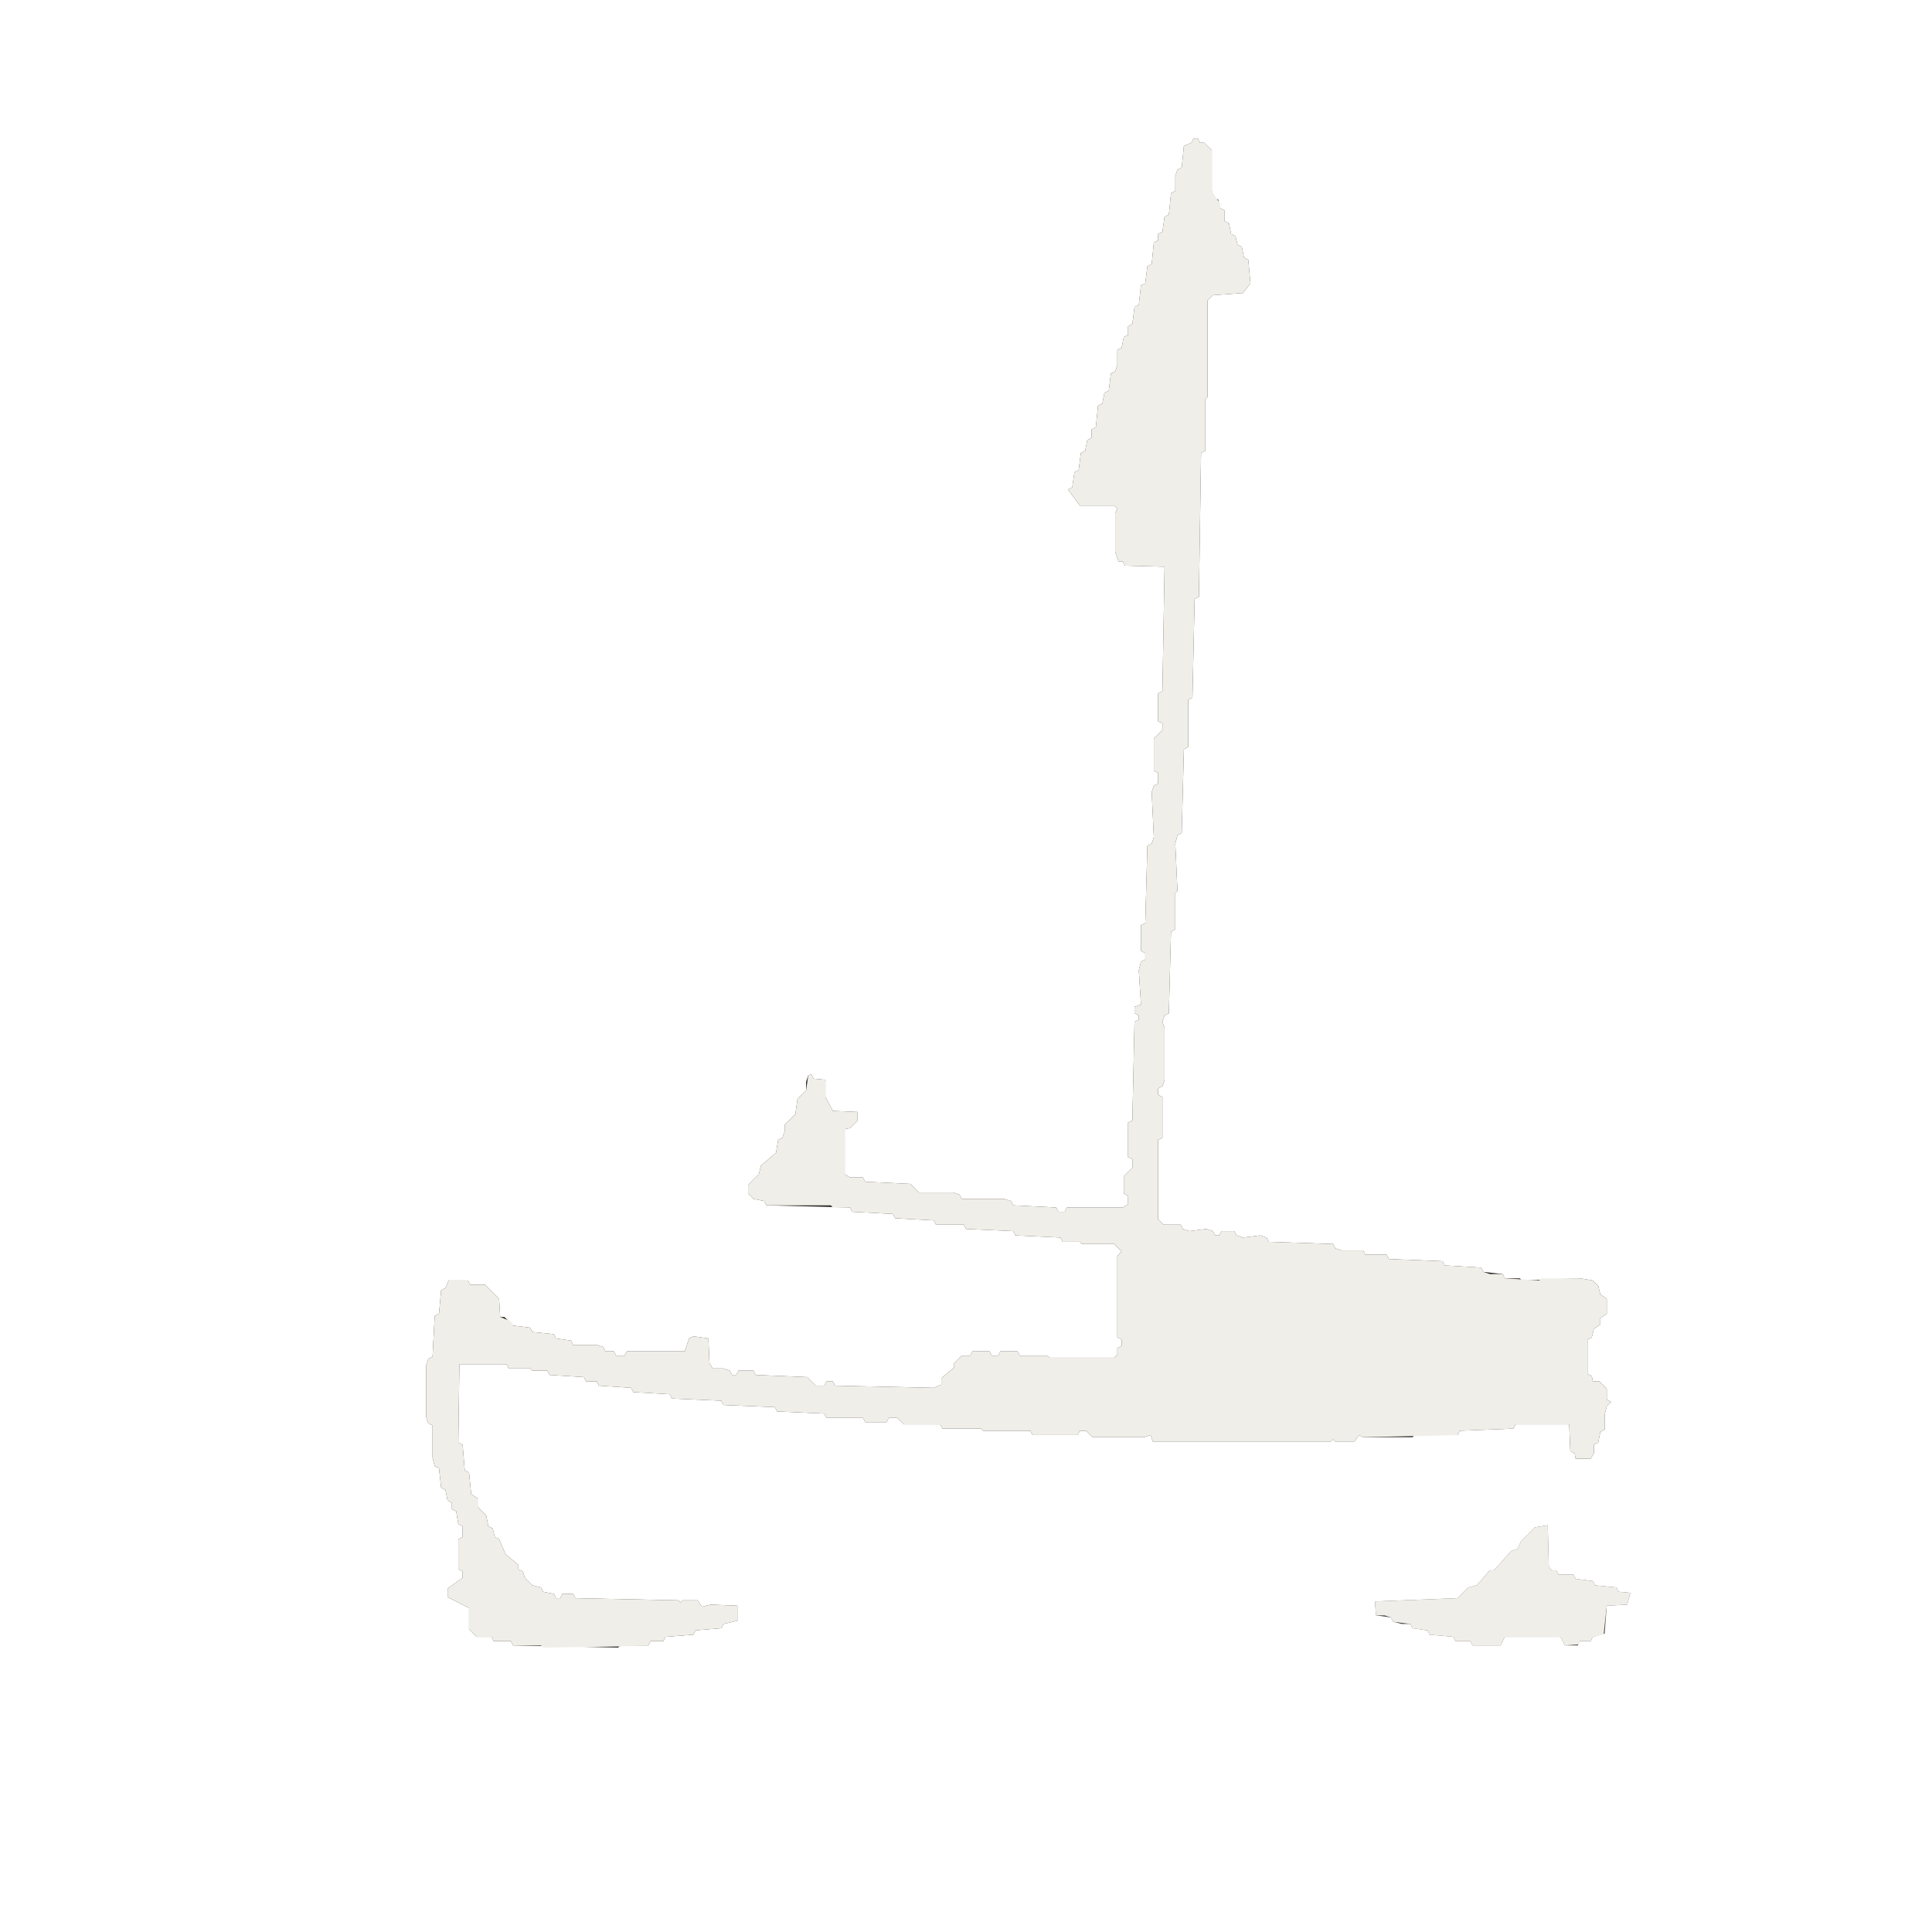
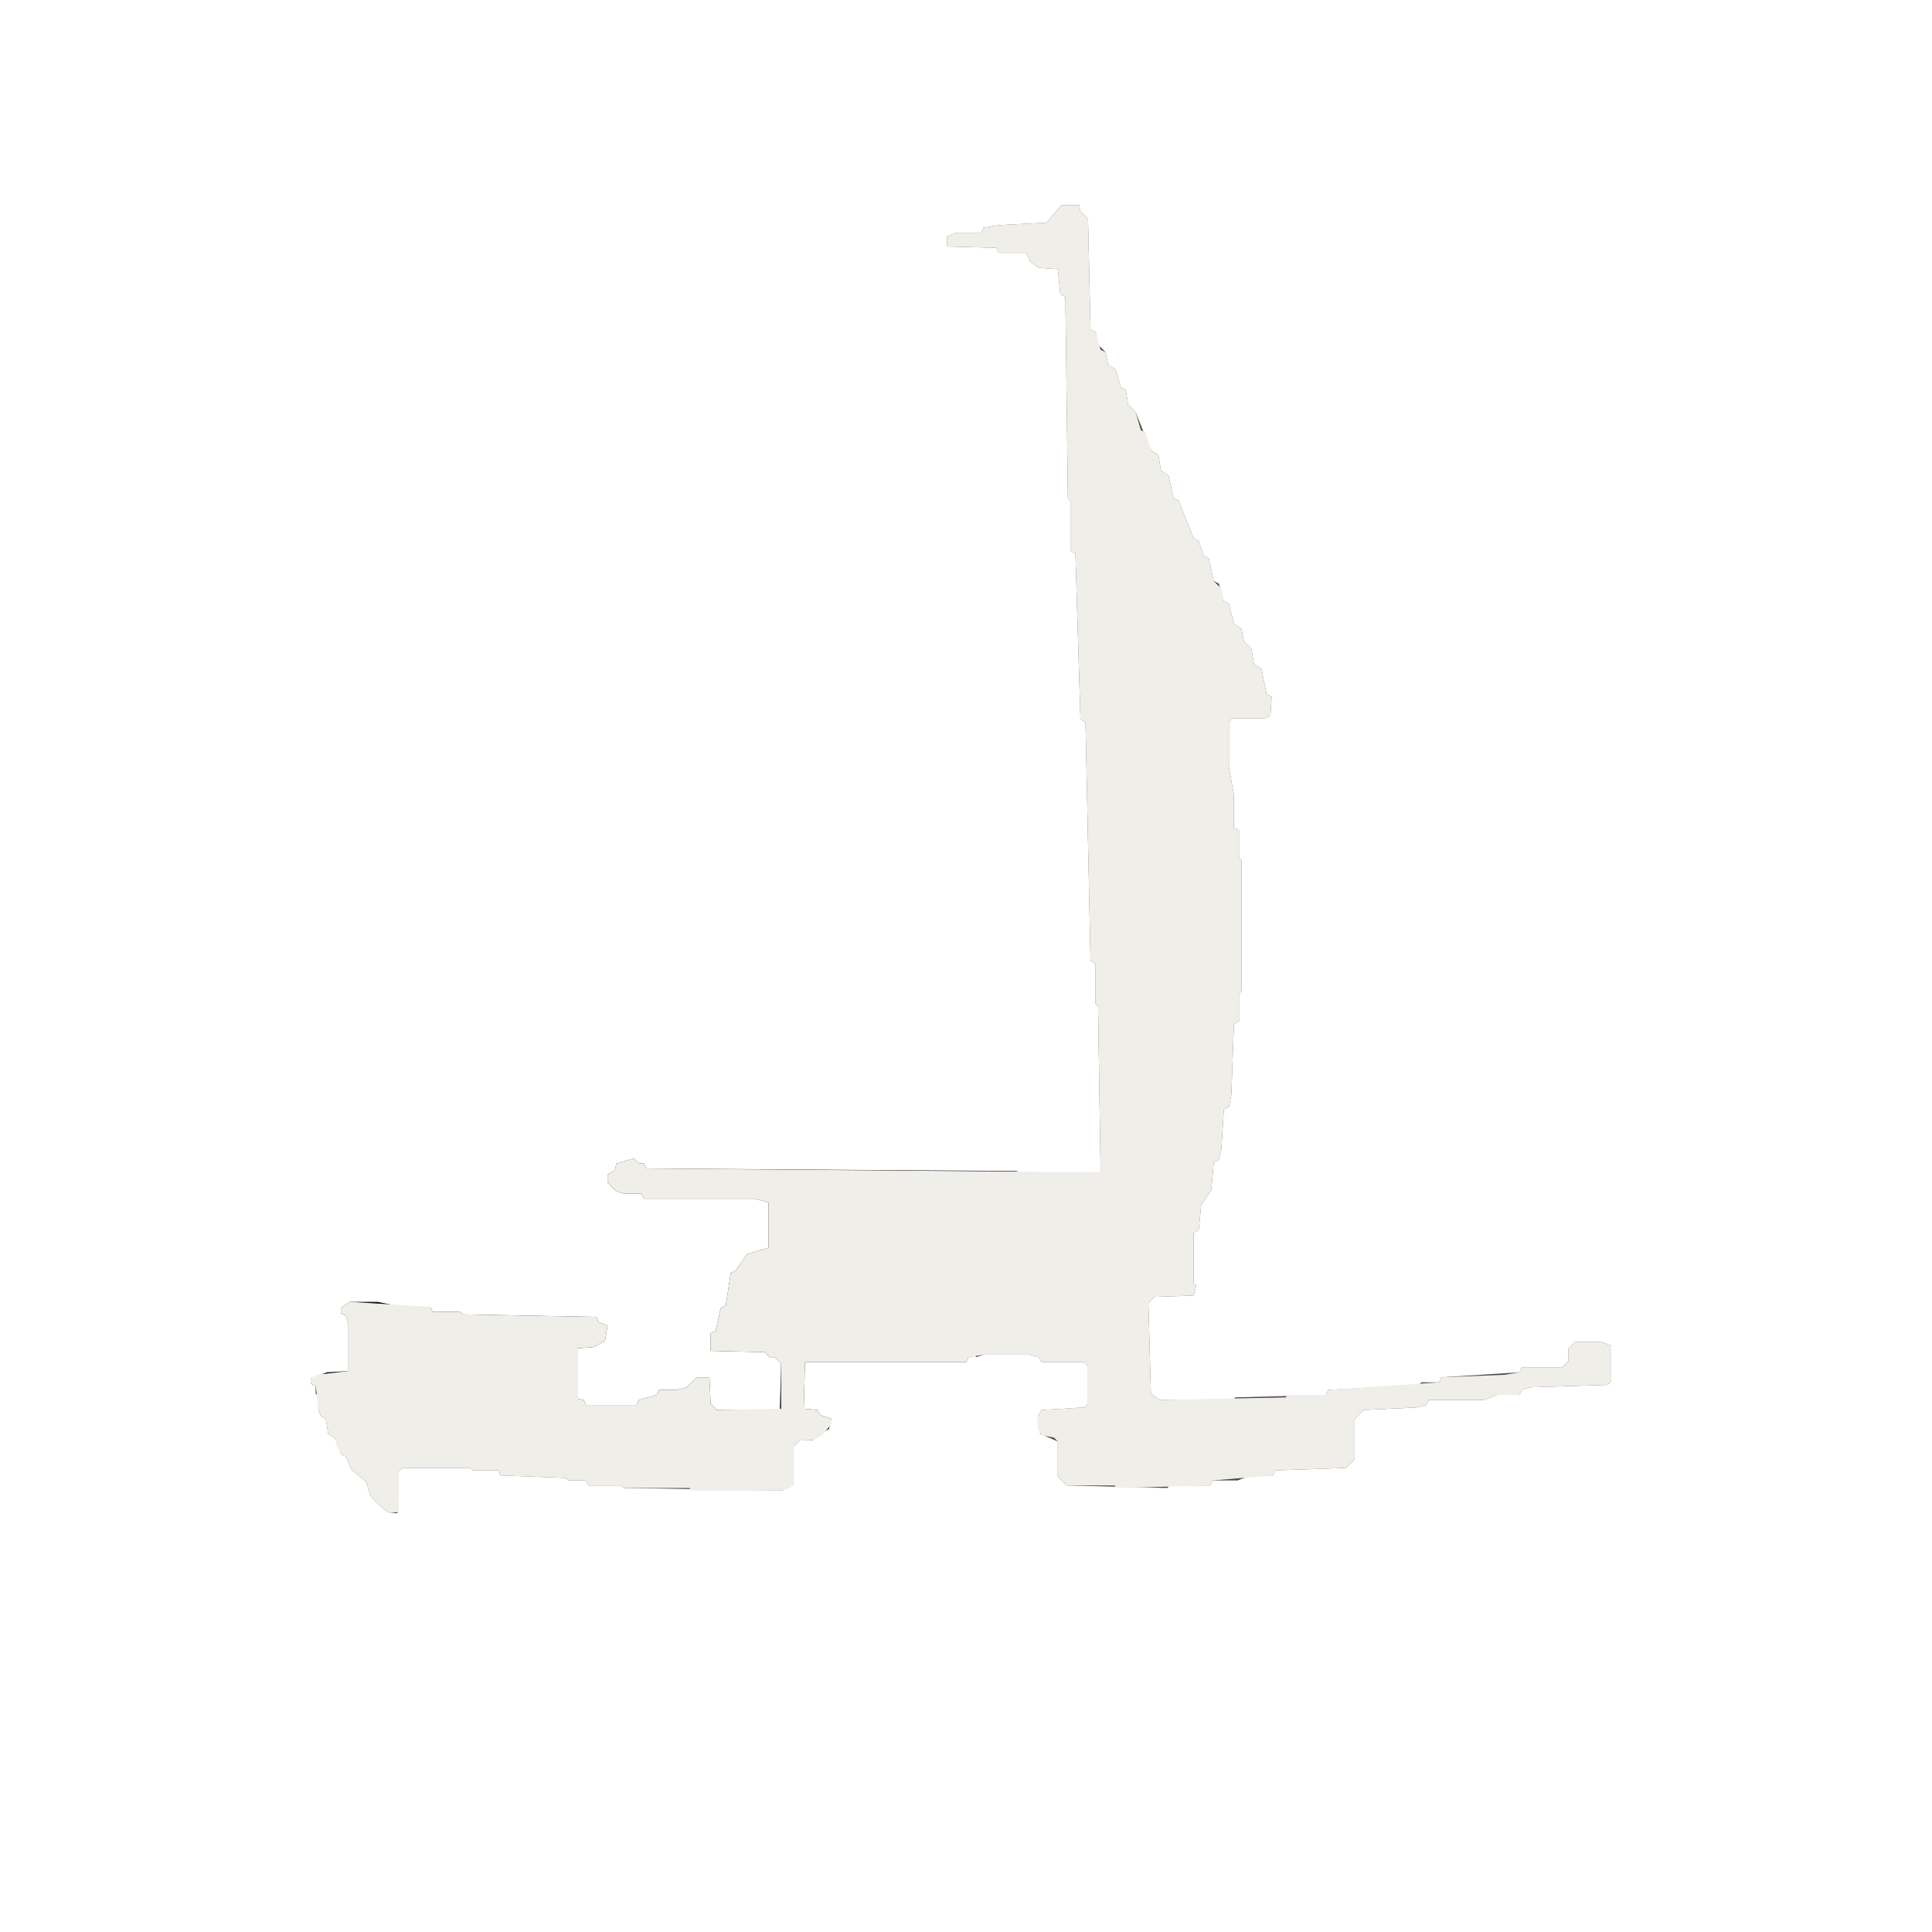
- <svg xmlns="http://www.w3.org/2000/svg" width="900" height="900" viewBox="0 0 900 900">
-   <rect width="900" height="900" fill="#FFFFFF" />
+ <svg xmlns="http://www.w3.org/2000/svg" width="768" height="768" viewBox="0 0 768 768">
+   <rect width="768" height="768" fill="#FFFFFF" />
  <g fill-rule="evenodd">
-     <path d="M288.00,767.50 L239.00,766.50 L238.00,764.50 L230.00,764.50 L229.00,762.50 L222.00,762.50 L218.50,759.00 L218.50,749.00 L208.50,744.00 L208.50,740.00 L215.50,735.00 L215.50,732.00 L213.50,731.00 L213.50,717.00 L215.50,716.00 L215.50,711.00 L213.50,710.00 L212.50,704.00 L210.50,703.00 L210.50,700.00 L208.50,699.00 L207.50,694.00 L205.50,693.00 L204.50,684.00 L202.50,683.00 L201.50,679.00 L201.50,664.00 L199.50,663.00 L198.50,660.00 L198.50,636.00 L199.50,633.00 L201.50,632.00 L202.50,613.00 L204.50,612.00 L205.50,601.00 L207.50,600.00 L209.00,596.50 L218.00,596.50 L219.00,598.50 L226.00,598.50 L232.50,605.00 L233.00,613.50 L235.00,613.50 L239.00,617.50 L247.00,618.50 L248.00,620.50 L258.00,621.50 L259.00,623.50 L266.00,624.50 L267.00,626.50 L278.00,626.50 L281.00,627.50 L282.00,629.50 L286.00,629.50 L287.00,631.50 L291.00,631.50 L292.00,629.50 L319.00,629.50 L321.00,623.50 L323.00,622.50 L330.00,623.50 L330.50,635.00 L332.00,637.50 L337.00,637.50 L340.00,638.50 L341.00,640.50 L343.00,640.50 L344.00,638.50 L351.00,638.50 L352.00,640.50 L376.00,641.50 L380.00,645.50 L384.00,645.50 L385.00,643.50 L388.00,643.50 L389.00,645.50 L435.00,646.50 L438.50,645.00 L438.50,642.00 L444.50,637.00 L444.50,635.00 L448.00,631.50 L452.00,631.50 L453.00,629.50 L461.00,629.50 L462.00,631.50 L465.00,631.50 L466.00,629.50 L474.00,629.50 L475.00,631.50 L488.00,631.50 L489.00,632.50 L519.00,632.50 L520.50,631.00 L520.50,628.00 L522.50,627.00 L522.50,624.00 L520.50,623.00 L520.50,585.00 L522.50,583.00 L519.00,579.50 L504.00,579.50 L503.00,578.50 L495.00,578.50 L494.00,576.50 L473.00,575.50 L472.00,573.50 L450.00,572.50 L449.00,570.50 L436.00,570.50 L435.00,568.50 L417.00,567.50 L416.00,565.50 L397.00,564.50 L396.00,562.50 L357.00,561.50 L356.00,559.50 L351.00,558.50 L348.50,556.00 L348.50,552.00 L353.50,547.00 L354.50,543.00 L361.50,537.00 L362.50,531.00 L364.50,530.00 L365.50,527.00 L365.50,524.00 L370.50,519.00 L371.50,512.00 L375.50,508.00 L375.50,504.00 L376.50,501.00 L378.00,500.50 L379.00,502.50 L384.50,503.00 L384.50,511.00 L388.00,517.50 L399.50,518.00 L399.50,522.00 L396.00,525.50 L393.50,526.00 L393.50,547.00 L396.00,548.50 L402.00,548.50 L403.00,550.50 L424.00,551.50 L428.00,555.50 L444.00,555.50 L447.00,556.50 L448.00,558.50 L468.00,558.50 L471.00,559.50 L472.00,561.50 L492.00,562.50 L493.00,564.50 L496.00,564.50 L497.00,562.50 L523.00,562.50 L525.50,561.00 L525.50,557.00 L523.50,556.00 L523.50,548.00 L527.50,544.00 L527.50,540.00 L525.50,539.00 L525.50,523.00 L527.50,522.00 L528.50,476.00 L530.50,475.00 L530.50,473.00 L528.50,472.00 L528.50,469.00 L531.50,468.00 L530.50,452.00 L531.50,448.00 L533.50,447.00 L533.50,444.00 L531.50,443.00 L531.50,431.00 L533.50,430.00 L534.50,394.00 L536.50,393.00 L537.50,390.00 L536.50,369.00 L537.50,366.00 L539.50,365.00 L539.50,360.00 L537.50,359.00 L537.50,344.00 L541.50,340.00 L541.50,337.00 L539.50,336.00 L539.50,323.00 L541.50,322.00 L542.50,264.00 L524.00,263.50 L523.00,261.50 L521.00,261.50 L519.50,257.00 L519.50,239.00 L520.50,237.00 L519.00,235.50 L503.00,235.50 L497.50,228.00 L499.50,227.00 L500.50,220.00 L502.50,219.00 L503.50,211.00 L505.50,210.00 L506.50,205.00 L508.50,204.00 L508.50,200.00 L510.50,199.00 L511.50,189.00 L513.50,188.00 L514.50,183.00 L516.50,182.00 L517.50,174.00 L519.50,173.00 L520.50,170.00 L520.50,163.00 L522.50,162.00 L523.50,157.00 L525.50,156.00 L525.50,152.00 L527.50,151.00 L528.50,143.00 L530.50,142.00 L531.50,133.00 L533.50,132.00 L534.50,124.00 L536.50,123.00 L537.50,113.00 L539.50,112.00 L539.50,109.00 L541.50,108.00 L542.50,101.00 L544.50,100.00 L545.50,90.00 L547.50,89.00 L547.50,82.00 L548.50,79.00 L550.50,78.00 L551.50,68.00 L555.00,66.50 L556.00,64.50 L558.00,64.50 L559.00,66.50 L561.00,66.50 L564.50,70.00 L564.50,89.00 L565.50,92.00 L567.50,93.00 L568.50,97.00 L570.50,98.00 L570.50,103.00 L572.50,104.00 L573.50,109.00 L575.50,110.00 L576.50,114.00 L578.50,115.00 L579.50,120.00 L581.50,121.00 L582.50,132.00 L579.00,136.50 L565.00,137.50 L562.50,140.00 L562.50,185.00 L561.50,186.00 L561.50,210.00 L559.50,211.00 L558.50,278.00 L556.50,279.00 L555.50,325.00 L553.50,326.00 L553.50,348.00 L551.50,349.00 L550.50,388.00 L548.50,389.00 L547.50,393.00 L548.50,415.00 L547.50,416.00 L547.50,433.00 L545.50,434.00 L544.50,472.00 L542.50,473.00 L541.50,476.00 L542.50,479.00 L542.50,503.00 L541.50,506.00 L539.50,507.00 L539.50,510.00 L541.50,511.00 L541.50,530.00 L539.50,531.00 L539.50,568.00 L542.00,570.50 L550.00,570.50 L551.00,572.50 L554.00,573.50 L562.00,572.50 L565.00,573.50 L566.00,575.50 L568.00,575.50 L569.00,573.50 L575.00,573.50 L576.00,575.50 L579.00,576.50 L587.00,575.50 L590.00,576.50 L591.00,578.50 L621.00,579.50 L622.00,581.50 L625.00,582.50 L635.00,582.50 L636.00,584.50 L646.00,584.50 L647.00,586.50 L672.00,587.50 L673.00,589.50 L690.00,590.50 L691.00,592.50 L700.00,593.50 L701.00,595.50 L708.00,595.50 L709.00,596.50 L736.00,595.50 L742.00,596.50 L744.50,599.00 L745.50,603.00 L748.50,605.00 L748.50,612.00 L745.50,614.00 L745.50,617.00 L742.50,619.00 L741.50,623.00 L739.50,624.00 L739.50,640.00 L741.50,641.00 L742.00,643.50 L745.00,643.50 L748.50,647.00 L748.50,652.00 L750.50,653.00 L748.50,655.00 L747.50,659.00 L747.50,666.00 L745.50,667.00 L744.50,672.00 L742.50,673.00 L742.50,677.00 L741.00,679.50 L734.00,679.50 L733.50,677.00 L731.50,676.00 L731.00,663.50 L706.00,663.50 L705.00,665.50 L680.00,666.50 L679.00,668.50 L659.00,668.50 L658.00,669.50 L635.00,669.50 L633.00,668.50 L631.00,671.50 L622.00,671.50 L621.00,670.50 L620.00,671.50 L537.00,671.50 L536.00,668.50 L533.00,669.50 L509.00,669.50 L506.00,666.50 L503.00,666.50 L502.00,668.50 L481.00,668.50 L480.00,666.50 L458.00,666.50 L457.00,665.50 L439.00,665.50 L438.00,663.50 L421.00,663.50 L418.00,660.50 L414.00,660.50 L413.00,662.50 L403.00,662.50 L402.00,660.50 L385.00,660.50 L384.00,658.50 L362.00,657.50 L361.00,655.50 L337.00,654.50 L336.00,652.50 L313.00,651.50 L312.00,649.50 L295.00,648.50 L294.00,646.50 L279.00,645.50 L278.00,643.50 L273.00,643.50 L272.00,641.50 L256.00,640.50 L255.00,638.50 L248.00,638.50 L247.00,637.50 L237.00,637.50 L236.00,635.50 L214.00,635.50 L213.50,672.00 L215.50,673.00 L216.50,685.00 L218.50,686.00 L219.50,696.00 L222.50,698.00 L222.50,702.00 L226.50,706.00 L227.50,711.00 L229.50,712.00 L230.50,716.00 L232.50,717.00 L235.50,724.00 L241.50,729.00 L241.50,731.00 L243.50,732.00 L244.50,735.00 L248.00,738.50 L252.00,739.50 L253.00,741.50 L258.00,742.50 L259.00,744.50 L261.00,744.50 L262.00,742.50 L267.00,742.50 L268.00,744.50 L316.00,745.50 L317.00,746.50 L318.00,745.50 L325.00,745.50 L327.00,748.50 L331.00,747.50 L343.50,748.00 L343.50,755.00 L337.00,756.50 L336.00,758.50 L324.00,759.50 L323.00,761.50 L310.00,762.50 L309.00,764.50 L303.00,764.50 L302.00,766.50 L289.00,766.50 L288.00,767.50 Z" fill="#2A2420" />
-     <path d="M735.00,766.50 L729.00,766.50 L727.00,762.50 L701.00,762.50 L699.00,766.50 L686.00,766.50 L685.00,764.50 L678.00,764.50 L677.00,762.50 L666.00,761.50 L665.00,759.50 L658.00,758.50 L657.00,756.50 L653.00,756.50 L649.00,755.50 L648.00,753.50 L641.00,752.50 L640.50,746.00 L679.00,744.50 L684.00,739.50 L688.00,738.50 L694.00,731.50 L696.00,731.50 L704.00,722.50 L707.00,721.50 L708.50,718.00 L715.00,711.50 L721.00,710.50 L721.50,730.00 L723.00,731.50 L725.00,731.50 L726.00,733.50 L733.00,733.50 L734.00,735.50 L742.00,736.50 L743.00,738.50 L753.00,739.50 L754.00,741.50 L759.50,742.00 L758.00,747.50 L748.50,748.00 L747.50,761.00 L742.00,762.50 L741.00,764.50 L736.00,764.50 L735.00,766.50 Z" fill="#4E4844" />
-     <path d="M288.50,767.00 L302.00,766.50 L303.00,764.50 L309.00,764.50 L310.00,762.50 L323.00,761.50 L324.00,759.50 L336.00,758.50 L337.00,756.50 L343.50,755.00 L343.50,748.00 L331.00,747.50 L327.00,748.50 L325.00,745.50 L318.00,745.50 L317.00,746.50 L316.00,745.50 L268.00,744.50 L267.00,742.50 L262.00,742.50 L261.00,744.50 L259.00,744.50 L258.00,742.50 L253.00,741.50 L252.00,739.50 L248.00,738.50 L244.50,735.00 L243.50,732.00 L241.50,731.00 L241.50,729.00 L235.50,724.00 L232.50,717.00 L230.50,716.00 L229.50,712.00 L227.50,711.00 L226.50,706.00 L222.50,702.00 L222.50,698.00 L219.50,696.00 L218.50,686.00 L216.50,685.00 L215.50,673.00 L213.50,672.00 L214.00,635.50 L236.00,635.50 L237.00,637.50 L247.00,637.50 L248.00,638.50 L255.00,638.50 L256.00,640.50 L272.00,641.50 L273.00,643.50 L278.00,643.50 L279.00,645.50 L294.00,646.50 L295.00,648.50 L312.00,649.50 L313.00,651.50 L336.00,652.50 L337.00,654.50 L361.00,655.50 L362.00,657.50 L384.00,658.50 L385.00,660.50 L402.00,660.50 L403.00,662.50 L413.00,662.50 L414.00,660.50 L418.00,660.50 L421.00,663.50 L438.00,663.50 L439.00,665.50 L457.00,665.50 L458.00,666.50 L480.00,666.50 L481.00,668.50 L502.00,668.50 L503.00,666.50 L506.00,666.50 L509.00,669.50 L533.00,669.50 L536.00,668.50 L537.00,671.50 L620.00,671.50 L621.00,670.50 L622.00,671.50 L631.00,671.50 L633.00,668.50 L635.00,669.50 L679.00,668.50 L680.00,666.50 L705.00,665.50 L706.00,663.50 L731.00,663.50 L731.50,676.00 L733.50,677.00 L734.00,679.50 L741.00,679.50 L742.50,677.00 L742.50,673.00 L744.50,672.00 L745.50,667.00 L747.50,666.00 L747.50,659.00 L748.50,655.00 L750.50,653.00 L748.50,652.00 L748.50,647.00 L745.00,643.50 L742.00,643.50 L741.50,641.00 L739.50,640.00 L739.50,624.00 L741.50,623.00 L742.50,619.00 L745.50,617.00 L745.50,614.00 L748.50,612.00 L748.50,605.00 L745.50,603.00 L744.50,599.00 L742.00,596.50 L736.00,595.50 L718.00,595.50 L717.00,596.50 L701.00,595.50 L700.00,593.50 L694.00,593.50 L691.00,592.50 L690.00,590.50 L673.00,589.50 L672.00,587.50 L647.00,586.50 L646.00,584.50 L636.00,584.50 L635.00,582.50 L625.00,582.50 L622.00,581.50 L621.00,579.50 L591.00,578.50 L590.00,576.50 L587.00,575.50 L579.00,576.50 L576.00,575.50 L575.00,573.50 L569.00,573.50 L568.00,575.50 L566.00,575.50 L565.00,573.50 L562.00,572.50 L554.00,573.50 L551.00,572.50 L550.00,570.50 L542.00,570.50 L539.50,568.00 L539.50,531.00 L541.50,530.00 L541.50,511.00 L539.50,510.00 L539.50,507.00 L541.50,506.00 L542.50,503.00 L542.50,479.00 L541.50,476.00 L542.50,473.00 L544.50,472.00 L545.50,434.00 L547.50,433.00 L547.50,416.00 L548.50,415.00 L547.50,393.00 L548.50,389.00 L550.50,388.00 L551.50,349.00 L553.50,348.00 L553.50,326.00 L555.50,325.00 L556.50,279.00 L558.50,278.00 L559.50,211.00 L561.50,210.00 L561.50,186.00 L562.50,185.00 L562.50,140.00 L565.00,137.50 L579.00,136.50 L582.50,132.00 L581.50,121.00 L579.50,120.00 L578.50,115.00 L576.50,114.00 L575.50,110.00 L573.50,109.00 L572.50,104.00 L570.50,103.00 L570.50,98.00 L568.50,97.00 L568.50,95.00 L564.50,89.00 L564.50,70.00 L561.00,66.50 L559.00,66.50 L558.00,64.50 L556.00,64.50 L555.00,66.50 L551.50,68.00 L550.50,78.00 L548.50,79.00 L547.50,82.00 L547.50,89.00 L545.50,90.00 L544.50,100.00 L542.50,101.00 L541.50,108.00 L539.50,109.00 L539.50,112.00 L537.50,113.00 L536.50,123.00 L534.50,124.00 L533.50,132.00 L531.50,133.00 L530.50,142.00 L528.50,143.00 L527.50,151.00 L525.50,152.00 L525.50,156.00 L523.50,157.00 L522.50,162.00 L520.50,163.00 L520.50,170.00 L519.50,173.00 L517.50,174.00 L516.50,182.00 L514.50,183.00 L513.50,188.00 L511.50,189.00 L510.50,199.00 L508.50,200.00 L508.50,204.00 L506.50,205.00 L505.50,210.00 L503.50,211.00 L502.50,219.00 L500.50,220.00 L499.50,227.00 L497.50,228.00 L503.00,235.50 L519.00,235.50 L520.50,237.00 L519.50,239.00 L519.50,257.00 L521.00,261.50 L523.00,261.50 L524.00,263.50 L542.50,264.00 L541.50,322.00 L539.50,323.00 L539.50,336.00 L541.50,337.00 L541.50,340.00 L537.50,344.00 L537.50,359.00 L539.50,360.00 L539.50,365.00 L537.50,366.00 L536.50,369.00 L537.50,390.00 L536.50,393.00 L534.50,394.00 L533.50,430.00 L531.50,431.00 L531.50,443.00 L533.50,444.00 L533.50,447.00 L531.50,448.00 L530.50,452.00 L531.50,468.00 L528.50,469.00 L528.50,472.00 L530.50,473.00 L530.50,475.00 L528.50,476.00 L527.50,522.00 L525.50,523.00 L525.50,539.00 L527.50,540.00 L527.50,544.00 L523.50,548.00 L523.50,556.00 L525.50,557.00 L525.50,561.00 L523.00,562.50 L497.00,562.50 L496.00,564.50 L493.00,564.50 L492.00,562.50 L472.00,561.50 L471.00,559.50 L468.00,558.50 L448.00,558.50 L447.00,556.50 L444.00,555.50 L428.00,555.50 L424.00,551.50 L403.00,550.50 L402.00,548.50 L396.00,548.50 L393.50,547.00 L393.50,526.00 L396.00,525.50 L399.50,522.00 L399.50,518.00 L388.00,517.50 L384.50,511.00 L384.50,503.00 L379.00,502.50 L378.00,500.50 L376.50,501.00 L375.50,508.00 L371.50,512.00 L370.50,519.00 L365.50,524.00 L365.50,527.00 L364.50,530.00 L362.50,531.00 L361.50,537.00 L354.50,543.00 L353.50,547.00 L348.50,552.00 L348.50,556.00 L351.00,558.50 L356.00,559.50 L357.00,561.50 L387.00,561.50 L388.00,562.50 L396.00,562.50 L397.00,564.50 L416.00,565.50 L417.00,567.50 L435.00,568.50 L436.00,570.50 L449.00,570.50 L450.00,572.50 L472.00,573.50 L473.00,575.50 L494.00,576.50 L495.00,578.50 L503.00,578.50 L504.00,579.50 L519.00,579.50 L522.50,583.00 L520.50,585.00 L520.50,623.00 L522.50,624.00 L522.50,627.00 L520.50,628.00 L520.50,631.00 L519.00,632.50 L489.00,632.50 L488.00,631.50 L475.00,631.50 L474.00,629.50 L466.00,629.50 L465.00,631.50 L462.00,631.50 L461.00,629.50 L453.00,629.50 L452.00,631.50 L448.00,631.50 L444.50,635.00 L444.50,637.00 L438.50,642.00 L438.50,645.00 L435.00,646.50 L389.00,645.50 L388.00,643.50 L385.00,643.50 L384.00,645.50 L380.00,645.50 L376.00,641.50 L352.00,640.50 L351.00,638.50 L344.00,638.50 L343.00,640.50 L341.00,640.50 L340.00,638.50 L337.00,637.50 L332.00,637.50 L330.50,635.00 L330.00,623.50 L323.00,622.50 L321.00,623.50 L319.00,629.50 L292.00,629.50 L291.00,631.50 L287.00,631.50 L286.00,629.50 L282.00,629.50 L281.00,627.50 L278.00,626.50 L267.00,626.50 L266.00,624.50 L259.00,623.50 L258.00,621.50 L248.00,620.50 L247.00,618.50 L239.00,617.50 L238.00,615.50 L233.00,613.50 L232.50,605.00 L226.00,598.50 L219.00,598.50 L218.00,596.50 L209.00,596.50 L207.50,600.00 L205.50,601.00 L204.50,612.00 L202.50,613.00 L201.50,632.00 L199.50,633.00 L198.50,636.00 L198.50,660.00 L199.50,663.00 L201.50,664.00 L201.50,679.00 L202.50,683.00 L204.50,684.00 L205.50,693.00 L207.50,694.00 L208.50,699.00 L210.50,700.00 L210.50,703.00 L212.50,704.00 L213.50,710.00 L215.50,711.00 L215.50,716.00 L213.50,717.00 L213.50,731.00 L215.50,732.00 L215.50,735.00 L208.50,740.00 L208.50,744.00 L218.50,749.00 L218.50,759.00 L222.00,762.50 L229.00,762.50 L230.00,764.50 L238.00,764.50 L239.00,766.50 L252.00,766.50 L253.00,767.50 L288.50,767.00 Z" fill="#F0EEE8" />
-     <path d="M735.50,766.00 L736.00,764.50 L741.00,764.50 L742.00,762.50 L747.00,761.50 L748.50,748.00 L758.00,747.50 L759.50,742.00 L754.00,741.50 L753.00,739.50 L743.00,738.50 L742.00,736.50 L734.00,735.50 L733.00,733.50 L726.00,733.50 L725.00,731.50 L723.00,731.50 L721.50,730.00 L721.00,710.50 L715.00,711.50 L708.50,718.00 L707.00,721.50 L704.00,722.50 L696.00,731.50 L694.00,731.50 L688.00,738.50 L684.00,739.50 L679.00,744.50 L640.50,746.00 L641.00,752.50 L645.00,752.50 L648.00,753.50 L649.00,755.50 L657.00,756.50 L658.00,758.50 L665.00,759.50 L666.00,761.50 L677.00,762.50 L678.00,764.50 L685.00,764.50 L686.00,766.50 L699.00,766.50 L701.00,762.50 L727.00,762.50 L729.00,766.50 L735.50,766.00 Z" fill="#F0EEE8" />
+     <path d="M323.00,572.50 L297.00,571.50 L296.00,570.50 L261.00,570.50 L260.00,568.50 L256.00,567.50 L218.00,566.50 L217.00,564.50 L176.00,562.50 L171.50,558.00 L171.50,556.00 L168.00,554.50 L167.00,552.50 L146.00,552.50 L142.00,556.50 L128.00,556.50 L125.50,554.00 L125.50,551.00 L123.50,550.00 L123.50,548.00 L130.00,545.50 L138.50,545.00 L138.50,526.00 L137.50,523.00 L135.50,522.00 L135.50,520.00 L139.00,517.50 L150.00,517.50 L160.00,519.50 L171.00,519.50 L172.00,521.50 L183.00,521.50 L184.00,522.50 L237.00,523.50 L238.00,525.50 L241.50,527.00 L240.50,533.00 L236.00,535.50 L229.50,536.00 L229.50,556.00 L232.00,556.50 L233.00,558.50 L253.00,558.50 L254.00,556.50 L261.00,554.50 L262.00,552.50 L269.00,552.50 L273.00,551.50 L277.00,547.50 L282.00,547.50 L282.50,558.00 L285.00,560.50 L310.00,560.50 L310.50,542.00 L308.00,539.50 L306.00,539.50 L304.00,537.50 L282.50,537.00 L282.50,530.00 L284.50,529.00 L286.50,520.00 L288.50,519.00 L290.50,506.00 L292.50,505.00 L297.00,498.50 L305.50,496.00 L305.50,478.00 L300.00,476.50 L256.00,476.50 L255.00,474.50 L248.00,474.50 L245.00,473.50 L241.50,470.00 L241.50,467.00 L244.50,465.00 L245.00,462.50 L252.00,460.50 L254.00,462.50 L256.00,462.50 L257.00,464.50 L404.00,465.50 L407.00,466.50 L408.50,469.00 L408.50,476.00 L412.00,478.50 L416.00,478.50 L419.50,482.00 L419.50,492.00 L421.00,494.50 L427.50,495.00 L429.50,500.00 L432.50,503.00 L431.50,507.00 L412.00,507.50 L411.00,509.50 L388.00,509.50 L386.50,511.00 L386.50,535.00 L387.50,539.00 L385.00,539.50 L384.00,541.50 L320.00,541.50 L319.50,560.00 L325.00,560.50 L326.00,562.50 L330.50,564.00 L329.50,568.00 L323.00,572.50 Z" fill="#121212" />
+     <path d="M464.00,591.50 L424.00,590.50 L420.50,587.00 L420.50,573.00 L413.50,570.00 L412.50,563.00 L414.00,560.50 L431.00,559.50 L432.50,558.00 L432.50,543.00 L431.00,541.50 L414.00,541.50 L413.00,539.50 L409.00,538.50 L391.00,538.50 L388.00,539.50 L386.50,535.00 L386.50,511.00 L388.00,509.50 L411.00,509.50 L412.00,507.50 L431.00,507.50 L432.50,505.00 L431.50,501.00 L429.50,500.00 L427.00,494.50 L420.50,494.00 L419.50,482.00 L416.00,478.50 L412.00,478.50 L408.50,476.00 L407.50,467.00 L437.50,466.00 L436.50,400.00 L435.50,399.00 L435.50,383.00 L433.50,382.00 L431.50,287.00 L429.50,286.00 L427.50,220.00 L425.50,219.00 L425.50,199.00 L424.50,198.00 L423.50,118.00 L421.50,117.00 L420.50,107.00 L413.00,106.50 L409.50,104.00 L408.00,100.50 L397.00,100.50 L396.00,98.50 L376.50,98.00 L376.50,94.00 L380.00,92.50 L390.00,92.50 L391.00,90.50 L397.00,89.50 L416.00,88.50 L422.00,81.50 L429.00,81.50 L429.50,84.00 L432.50,87.00 L433.50,131.00 L435.50,132.00 L436.50,137.00 L439.50,140.00 L440.50,145.00 L443.50,147.00 L445.50,154.00 L447.50,155.00 L448.50,161.00 L451.50,164.00 L457.50,179.00 L460.50,181.00 L461.50,187.00 L464.50,189.00 L466.50,198.00 L468.50,199.00 L474.50,214.00 L476.50,215.00 L478.50,221.00 L480.50,222.00 L482.50,231.00 L484.50,232.00 L486.50,239.00 L488.50,240.00 L490.50,248.00 L493.50,250.00 L494.50,255.00 L497.50,258.00 L498.50,264.00 L501.50,266.00 L503.50,276.00 L505.50,277.00 L505.00,284.50 L503.00,285.50 L490.00,285.50 L488.50,287.00 L488.50,305.00 L490.50,316.00 L490.50,329.00 L492.50,330.00 L492.50,341.00 L493.50,342.00 L493.50,394.00 L492.50,395.00 L492.50,406.00 L490.50,407.00 L489.50,435.00 L488.50,440.00 L486.50,441.00 L485.50,457.00 L484.50,461.00 L482.50,462.00 L481.50,473.00 L477.50,479.00 L476.50,489.00 L474.50,490.00 L474.50,510.00 L475.50,511.00 L474.50,515.00 L459.00,515.50 L456.50,518.00 L457.50,554.00 L461.00,556.50 L490.00,556.50 L491.00,555.50 L527.00,554.50 L528.00,552.50 L564.00,550.50 L565.00,549.50 L572.00,549.50 L573.00,547.50 L604.00,545.50 L605.00,543.50 L621.00,543.50 L623.50,541.00 L623.50,536.00 L626.00,533.50 L637.00,533.50 L640.50,535.00 L640.50,549.00 L639.00,550.50 L608.00,551.50 L605.00,552.50 L604.00,554.50 L595.00,554.50 L590.00,556.50 L568.00,556.50 L567.00,558.50 L563.00,559.50 L542.00,560.50 L538.50,564.00 L538.50,580.00 L535.00,583.50 L507.00,584.50 L506.00,586.50 L497.00,586.50 L492.00,588.50 L482.00,588.50 L481.00,590.50 L465.00,590.50 L464.00,591.50 Z" fill="#4E4844" />
+     <path d="M158.00,601.50 L155.00,601.50 L152.00,599.50 L147.50,595.00 L145.50,589.00 L139.50,584.00 L137.50,579.00 L135.50,578.00 L133.50,572.00 L130.50,570.00 L129.50,564.00 L127.50,563.00 L126.50,560.00 L127.00,555.50 L128.00,556.50 L142.00,556.50 L146.00,552.50 L167.00,552.50 L168.00,554.50 L171.50,556.00 L171.50,558.00 L176.00,562.50 L217.00,564.50 L218.00,566.50 L256.00,567.50 L260.00,568.50 L261.00,570.50 L296.00,570.50 L297.00,571.50 L318.50,572.00 L315.50,575.00 L315.50,590.00 L311.00,592.50 L248.00,591.50 L247.00,590.50 L234.00,590.50 L233.00,588.50 L226.00,588.50 L225.00,587.50 L199.00,586.50 L198.00,584.50 L188.00,584.50 L187.00,583.50 L160.00,583.50 L158.50,585.00 L158.00,601.50 Z" fill="#4E4844" />
+     <path d="M158.50,601.00 L158.50,585.00 L160.00,583.50 L187.00,583.50 L188.00,584.50 L198.00,584.50 L199.00,586.50 L225.00,587.50 L226.00,588.50 L233.00,588.50 L234.00,590.50 L247.00,590.50 L248.00,591.50 L274.00,591.50 L275.00,592.50 L311.00,592.50 L314.00,591.50 L315.50,590.00 L315.50,575.00 L318.00,572.50 L323.00,572.50 L327.00,570.50 L330.50,566.00 L330.50,564.00 L326.00,562.50 L325.00,560.50 L319.50,560.00 L320.00,541.50 L384.00,541.50 L385.00,539.50 L391.00,538.50 L409.00,538.50 L413.00,539.50 L414.00,541.50 L431.00,541.50 L432.50,543.00 L432.50,558.00 L431.00,559.50 L414.00,560.50 L412.50,563.00 L412.50,568.00 L414.00,570.50 L419.00,571.50 L420.50,573.00 L420.50,587.00 L424.00,590.50 L443.00,590.50 L444.00,591.50 L481.00,590.50 L482.00,588.50 L506.00,586.50 L507.00,584.50 L535.00,583.50 L538.50,580.00 L538.50,564.00 L542.00,560.50 L563.00,559.50 L567.00,558.50 L568.00,556.50 L590.00,556.50 L595.00,554.50 L604.00,554.50 L605.00,552.50 L608.00,551.50 L639.00,550.50 L640.50,549.00 L640.50,535.00 L637.00,533.50 L626.00,533.50 L623.50,536.00 L623.50,541.00 L621.00,543.50 L605.00,543.50 L604.00,545.50 L598.00,546.50 L573.00,547.50 L572.00,549.50 L528.00,552.50 L527.00,554.50 L512.00,554.50 L511.00,555.50 L461.00,556.50 L457.50,554.00 L456.50,518.00 L459.00,515.50 L474.50,515.00 L475.50,511.00 L474.50,510.00 L474.50,490.00 L476.50,489.00 L477.50,479.00 L481.50,473.00 L482.50,462.00 L484.50,461.00 L485.50,457.00 L486.50,441.00 L488.50,440.00 L489.50,435.00 L490.50,407.00 L492.50,406.00 L492.50,395.00 L493.50,394.00 L493.50,342.00 L492.50,341.00 L492.50,330.00 L490.50,329.00 L490.50,316.00 L488.50,305.00 L488.50,287.00 L490.00,285.50 L503.00,285.50 L505.00,284.50 L505.50,277.00 L503.50,276.00 L501.50,266.00 L498.50,264.00 L497.50,258.00 L494.50,255.00 L493.50,250.00 L490.50,248.00 L488.50,240.00 L486.50,239.00 L485.50,234.00 L482.50,231.00 L480.50,222.00 L478.50,221.00 L476.50,215.00 L474.50,214.00 L468.50,199.00 L466.50,198.00 L464.50,189.00 L461.50,187.00 L460.50,181.00 L457.50,179.00 L455.50,172.00 L453.50,171.00 L451.50,164.00 L448.50,161.00 L447.50,155.00 L445.50,154.00 L443.50,147.00 L440.50,145.00 L439.50,140.00 L437.50,139.00 L435.50,132.00 L433.50,131.00 L432.50,87.00 L429.50,84.00 L429.00,81.50 L422.00,81.50 L416.00,88.50 L397.00,89.50 L391.00,90.50 L390.00,92.50 L380.00,92.50 L376.50,94.00 L376.50,98.00 L396.00,98.50 L397.00,100.50 L408.00,100.50 L409.50,104.00 L413.00,106.50 L420.50,107.00 L421.50,117.00 L423.50,118.00 L424.50,198.00 L425.50,199.00 L425.50,219.00 L427.50,220.00 L429.50,286.00 L431.50,287.00 L433.50,382.00 L435.50,383.00 L435.50,399.00 L436.50,400.00 L437.50,466.00 L257.00,464.50 L256.00,462.50 L254.00,462.50 L252.00,460.50 L245.00,462.50 L244.50,465.00 L241.50,467.00 L241.50,470.00 L245.00,473.50 L248.00,474.50 L255.00,474.50 L256.00,476.50 L300.00,476.50 L305.50,478.00 L305.50,496.00 L297.00,498.50 L292.50,505.00 L290.50,506.00 L288.50,519.00 L286.50,520.00 L284.50,529.00 L282.50,530.00 L282.50,537.00 L304.00,537.50 L306.00,539.50 L308.00,539.50 L310.50,542.00 L310.50,560.00 L285.00,560.50 L282.50,558.00 L282.00,547.50 L277.00,547.50 L273.00,551.50 L269.00,552.50 L262.00,552.50 L261.00,554.50 L254.00,556.50 L253.00,558.50 L233.00,558.50 L232.00,556.50 L229.50,556.00 L229.50,536.00 L236.00,535.50 L240.50,533.00 L241.50,527.00 L238.00,525.50 L237.00,523.50 L184.00,522.50 L183.00,521.50 L172.00,521.50 L171.00,519.50 L139.00,517.50 L135.50,520.00 L135.50,522.00 L137.50,523.00 L138.50,526.00 L138.50,545.00 L126.00,546.50 L123.50,548.00 L123.50,550.00 L125.50,551.00 L126.50,560.00 L127.50,563.00 L129.50,564.00 L130.50,570.00 L133.50,572.00 L133.50,574.00 L135.50,578.00 L137.50,579.00 L139.50,584.00 L145.50,589.00 L147.50,595.00 L152.00,599.50 L155.00,601.50 L158.50,601.00 Z" fill="#F0EEE8" />
  </g>
</svg>
